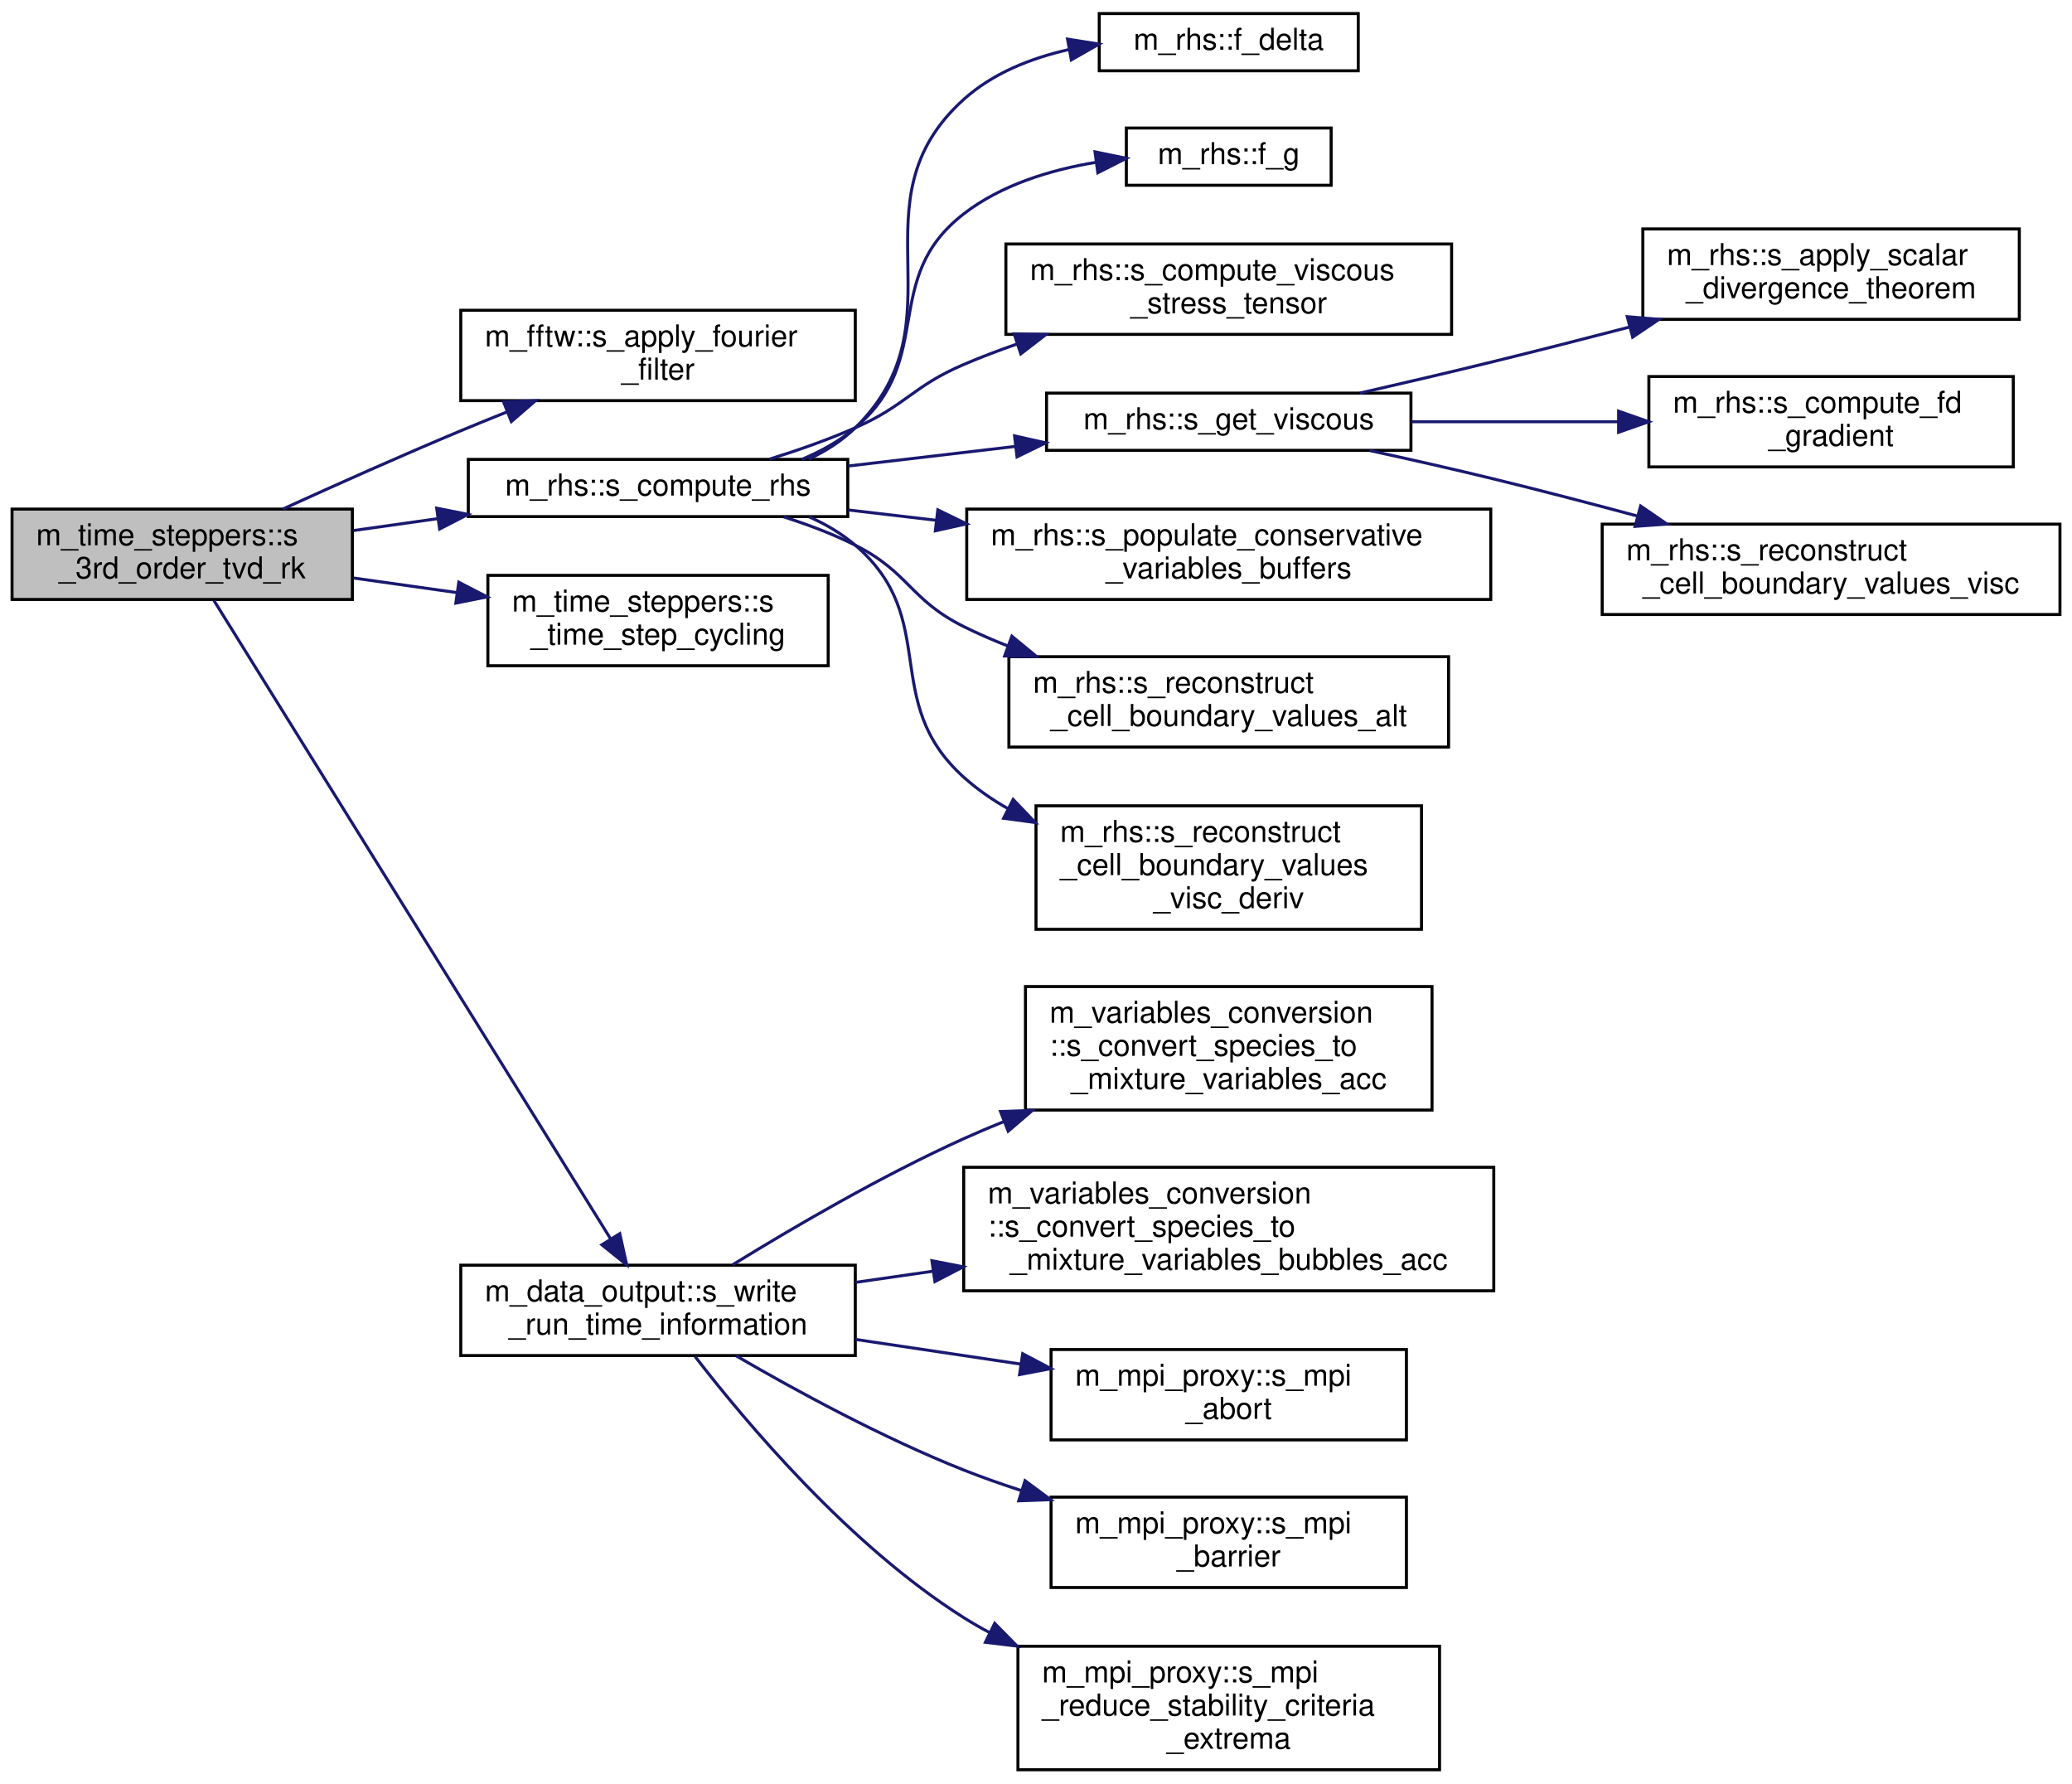
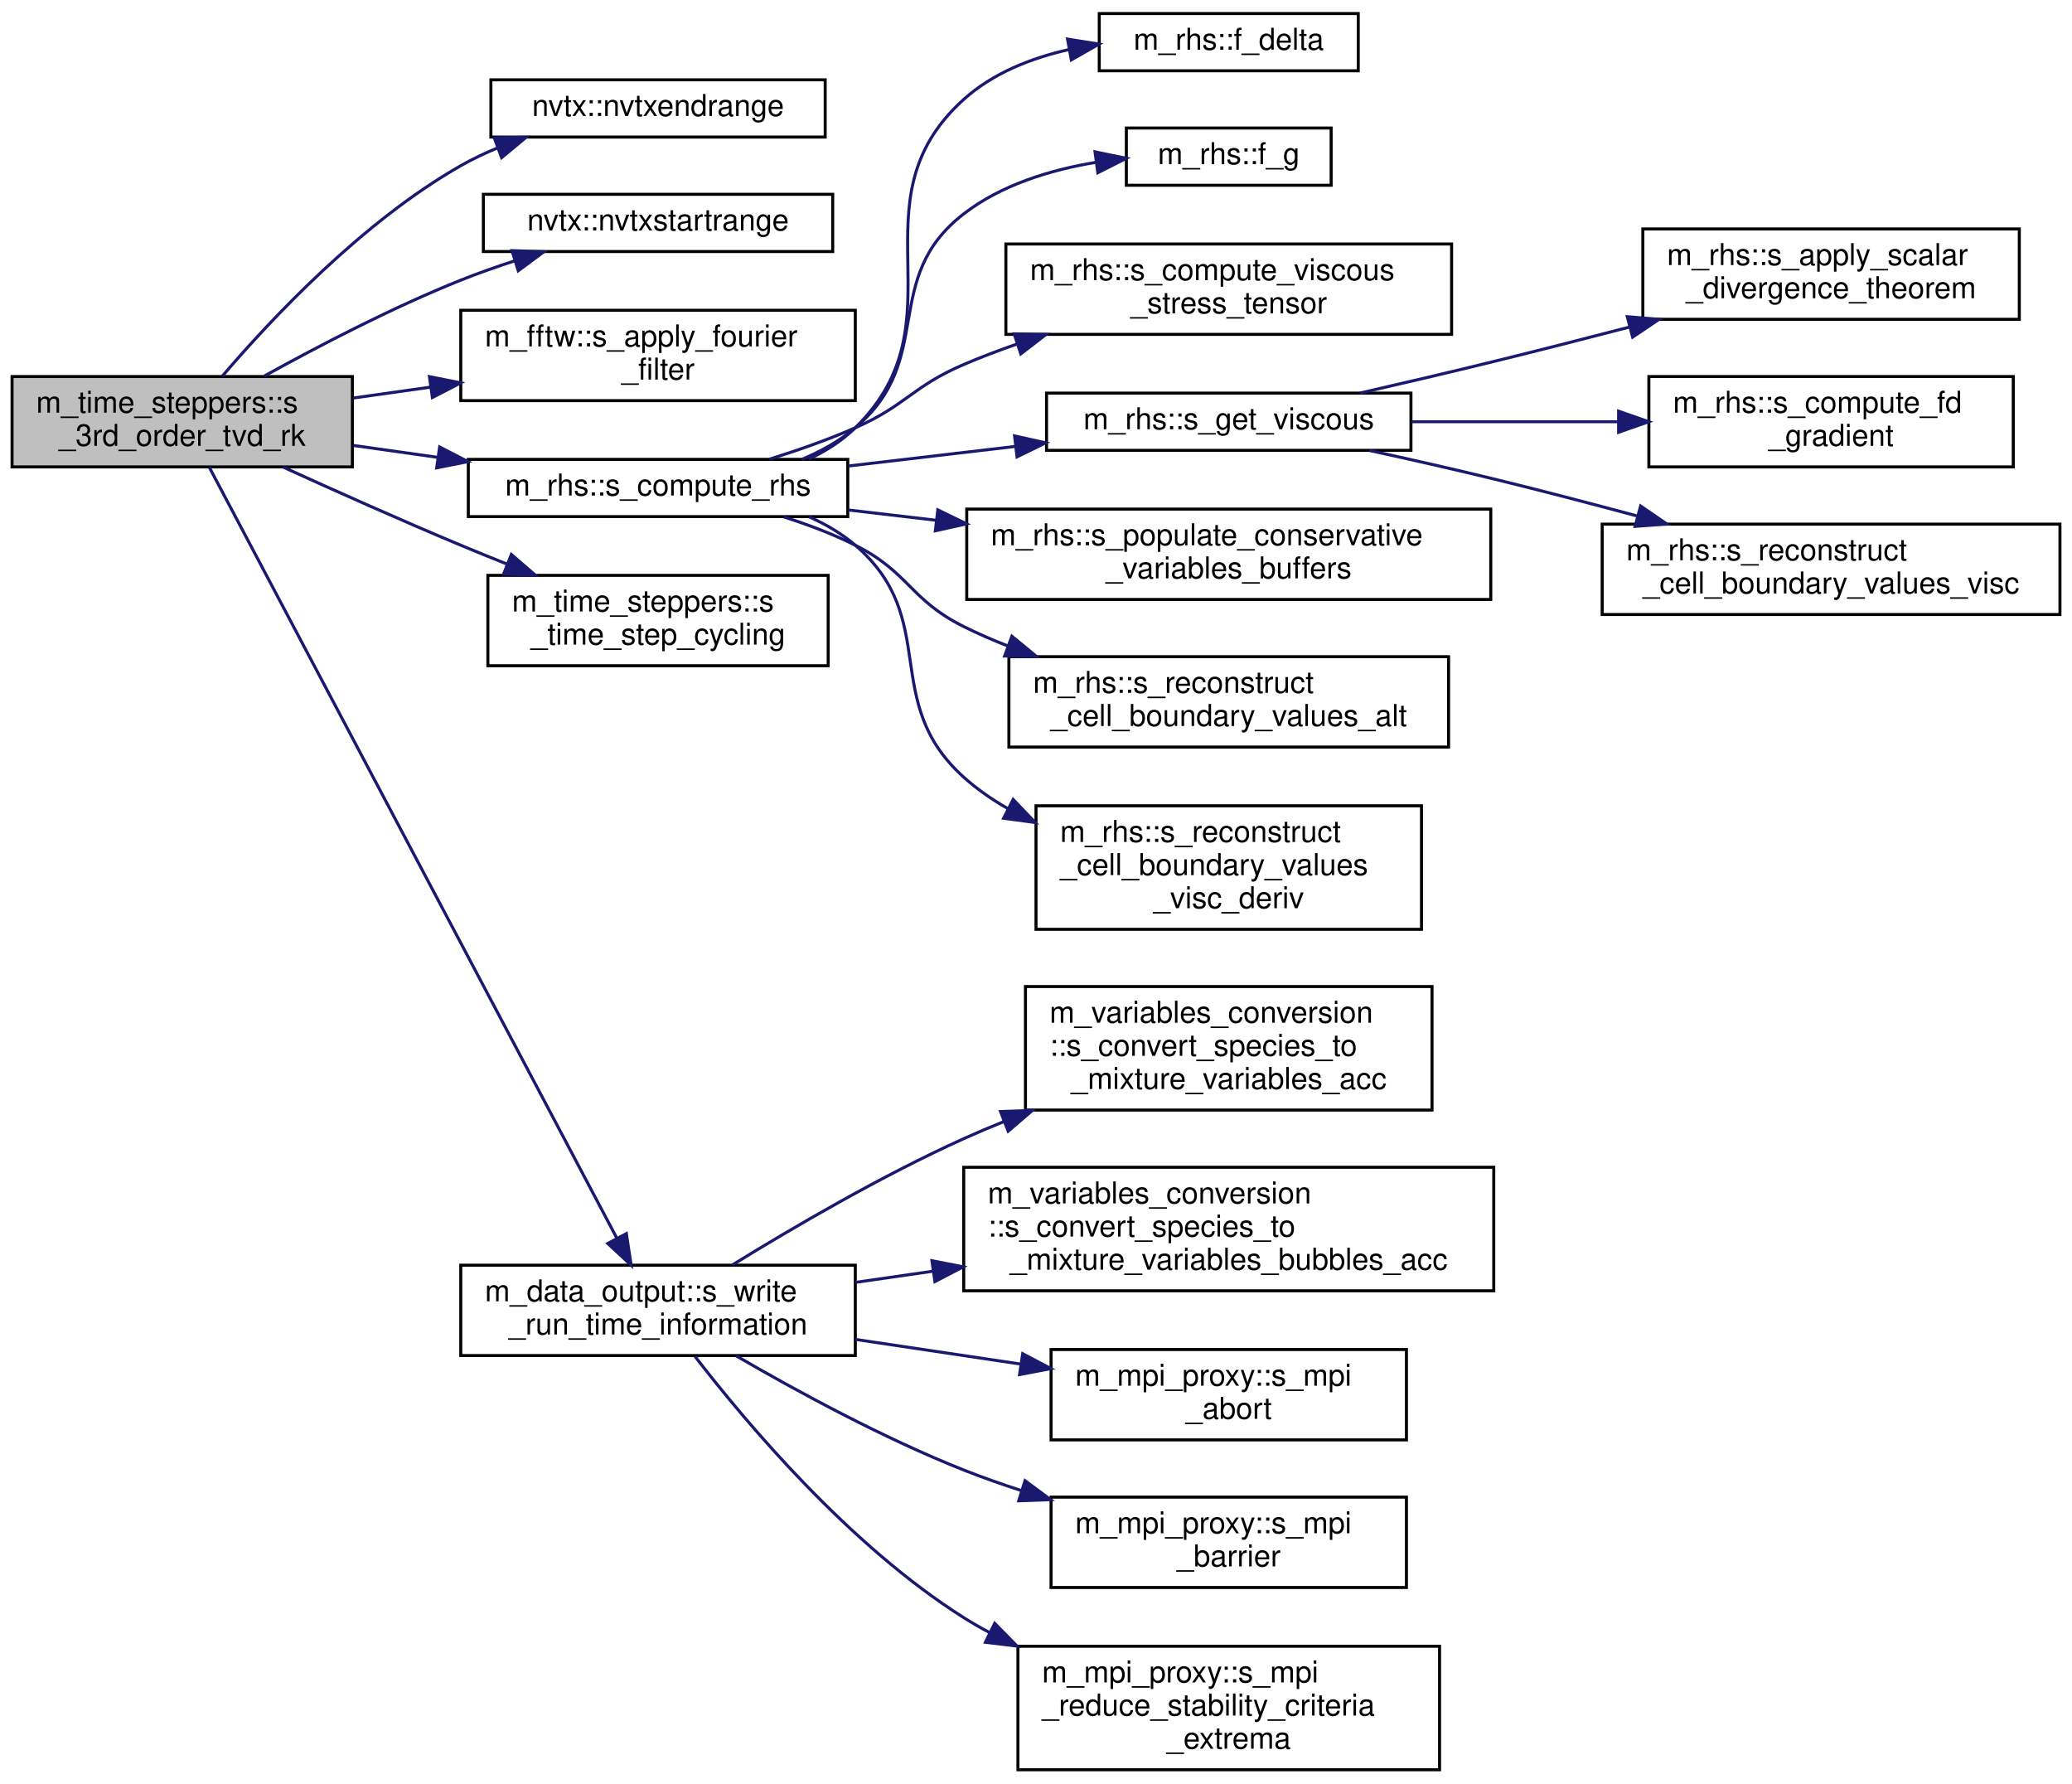
<svg xmlns="http://www.w3.org/2000/svg" xmlns:xlink="http://www.w3.org/1999/xlink" width="688pt" height="592pt" viewBox="0.00 0.00 688.00 592.00">
  <g id="graph0" class="graph" transform="scale(1 1) rotate(0) translate(4 588)">
    <g id="node1" class="node">
      <g id="a_node1">
        <a xlink:title="3rd order TVD RK time-stepping algorithm">
-           <polygon fill="#bfbfbf" stroke="black" points="0,-389 0,-419 113,-419 113,-389 0,-389" />
-           <text text-anchor="start" x="8" y="-407" font-family="Helvetica,sans-Serif" font-size="10.00">m_time_steppers::s</text>
-           <text text-anchor="middle" x="56.5" y="-396" font-family="Helvetica,sans-Serif" font-size="10.00">_3rd_order_tvd_rk</text>
+           <polygon fill="#bfbfbf" stroke="black" points="0,-433 0,-463 113,-463 113,-433 0,-433" />
+           <text text-anchor="start" x="8" y="-451" font-family="Helvetica,sans-Serif" font-size="10.00">m_time_steppers::s</text>
+           <text text-anchor="middle" x="56.5" y="-440" font-family="Helvetica,sans-Serif" font-size="10.00">_3rd_order_tvd_rk</text>
        </a>
      </g>
    </g>
    <g id="node2" class="node">
      <g id="a_node2">
+         <a xlink:href="namespacenvtx.html#aed9b06c5398e0a5b8d7a6e687564fb46" target="_top" xlink:title=" ">
+           <polygon fill="none" stroke="black" points="159,-542.5 159,-561.5 270,-561.5 270,-542.5 159,-542.5" />
+           <text text-anchor="middle" x="214.5" y="-549.5" font-family="Helvetica,sans-Serif" font-size="10.00">nvtx::nvtxendrange</text>
+         </a>
+       </g>
+     </g>
+     <g id="edge1" class="edge">
+       <path fill="none" stroke="midnightblue" d="M69.84,-463.16C86.08,-482.15 116.4,-514.44 149,-533 152.87,-535.2 157.02,-537.17 161.28,-538.93" />
+       <polygon fill="midnightblue" stroke="midnightblue" points="160.12,-542.23 170.72,-542.44 162.56,-535.67 160.12,-542.23" />
+     </g>
+     <g id="node3" class="node">
+       <g id="a_node3">
+         <a xlink:href="namespacenvtx.html#abaf43be3229e42bd0f4c1e75d9670075" target="_top" xlink:title=" ">
+           <polygon fill="none" stroke="black" points="156.5,-504.5 156.5,-523.5 272.5,-523.5 272.5,-504.5 156.5,-504.5" />
+           <text text-anchor="middle" x="214.5" y="-511.5" font-family="Helvetica,sans-Serif" font-size="10.00">nvtx::nvtxstartrange</text>
+         </a>
+       </g>
+     </g>
+     <g id="edge2" class="edge">
+       <path fill="none" stroke="midnightblue" d="M83.71,-463.14C101.68,-473.09 126.28,-485.91 149,-495 154.76,-497.3 160.91,-499.47 167.04,-501.46" />
+       <polygon fill="midnightblue" stroke="midnightblue" points="166.01,-504.8 176.59,-504.43 168.08,-498.12 166.01,-504.8" />
+     </g>
+     <g id="node4" class="node">
+       <g id="a_node4">
        <a xlink:href="namespacem__fftw.html#ada93950a5527dfe2a35cc4f4ba77cb96" target="_top" xlink:title="The purpose of this subroutine is to apply a Fourier low- pass filter to the flow variables in the az...">
          <polygon fill="none" stroke="black" points="149,-455 149,-485 280,-485 280,-455 149,-455" />
          <text text-anchor="start" x="157" y="-473" font-family="Helvetica,sans-Serif" font-size="10.00">m_fftw::s_apply_fourier</text>
          <text text-anchor="middle" x="214.5" y="-462" font-family="Helvetica,sans-Serif" font-size="10.00">_filter</text>
        </a>
      </g>
    </g>
-     <g id="edge1" class="edge">
-       <path fill="none" stroke="midnightblue" d="M89.93,-419.02C107.35,-426.96 129.24,-436.75 149,-445 153.99,-447.08 159.21,-449.2 164.44,-451.29" />
-       <polygon fill="midnightblue" stroke="midnightblue" points="163.22,-454.57 173.8,-454.98 165.79,-448.06 163.22,-454.57" />
-     </g>
-     <g id="node3" class="node">
-       <g id="a_node3">
+     <g id="edge3" class="edge">
+       <path fill="none" stroke="midnightblue" d="M113.38,-455.88C121.67,-457.05 130.33,-458.27 138.93,-459.48" />
+       <polygon fill="midnightblue" stroke="midnightblue" points="138.59,-462.97 148.98,-460.9 139.57,-456.04 138.59,-462.97" />
+     </g>
+     <g id="node5" class="node">
+       <g id="a_node5">
        <a xlink:href="namespacem__rhs.html#a361f0038973069452cc88430c49bcfe8" target="_top" xlink:title=" ">
          <polygon fill="none" stroke="black" points="151.5,-416.5 151.5,-435.5 277.5,-435.5 277.5,-416.5 151.5,-416.5" />
          <text text-anchor="middle" x="214.5" y="-423.5" font-family="Helvetica,sans-Serif" font-size="10.00">m_rhs::s_compute_rhs</text>
        </a>
      </g>
    </g>
-     <g id="edge2" class="edge">
-       <path fill="none" stroke="midnightblue" d="M113.38,-411.88C122.43,-413.16 131.92,-414.49 141.29,-415.82" />
-       <polygon fill="midnightblue" stroke="midnightblue" points="141,-419.31 151.39,-417.24 141.98,-412.38 141,-419.31" />
-     </g>
-     <g id="node14" class="node">
-       <g id="a_node14">
+     <g id="edge4" class="edge">
+       <path fill="none" stroke="midnightblue" d="M113.38,-440.12C122.43,-438.84 131.92,-437.51 141.29,-436.18" />
+       <polygon fill="midnightblue" stroke="midnightblue" points="141.98,-439.62 151.39,-434.76 141,-432.69 141.98,-439.62" />
+     </g>
+     <g id="node16" class="node">
+       <g id="a_node16">
        <a xlink:href="namespacem__time__steppers.html#a575aa7f95bf96994f49d81d71d19c192" target="_top" xlink:title="This subroutine saves the temporary q_prim_vf vector into the q_prim_ts vector that is then used in p...">
          <polygon fill="none" stroke="black" points="158,-367 158,-397 271,-397 271,-367 158,-367" />
          <text text-anchor="start" x="166" y="-385" font-family="Helvetica,sans-Serif" font-size="10.00">m_time_steppers::s</text>
          <text text-anchor="middle" x="214.5" y="-374" font-family="Helvetica,sans-Serif" font-size="10.00">_time_step_cycling</text>
        </a>
      </g>
    </g>
-     <g id="edge13" class="edge">
-       <path fill="none" stroke="midnightblue" d="M113.38,-396.12C124.54,-394.55 136.35,-392.88 147.8,-391.26" />
-       <polygon fill="midnightblue" stroke="midnightblue" points="148.34,-394.72 157.75,-389.86 147.36,-387.79 148.34,-394.72" />
-     </g>
-     <g id="node15" class="node">
-       <g id="a_node15">
+     <g id="edge15" class="edge">
+       <path fill="none" stroke="midnightblue" d="M89.93,-432.98C107.35,-425.04 129.24,-415.25 149,-407 153.99,-404.92 159.21,-402.8 164.44,-400.71" />
+       <polygon fill="midnightblue" stroke="midnightblue" points="165.79,-403.94 173.8,-397.02 163.22,-397.43 165.79,-403.94" />
+     </g>
+     <g id="node17" class="node">
+       <g id="a_node17">
        <a xlink:href="namespacem__data__output.html#a33a72559ec5cfdedf7162a8269d41201" target="_top" xlink:title="The goal of the procedure is to output to the run-time information file the stability criteria extrem...">
          <polygon fill="none" stroke="black" points="149,-138 149,-168 280,-168 280,-138 149,-138" />
          <text text-anchor="start" x="157" y="-156" font-family="Helvetica,sans-Serif" font-size="10.00">m_data_output::s_write</text>
          <text text-anchor="middle" x="214.5" y="-145" font-family="Helvetica,sans-Serif" font-size="10.00">_run_time_information</text>
        </a>
      </g>
    </g>
-     <g id="edge14" class="edge">
-       <path fill="none" stroke="midnightblue" d="M67.02,-388.68C93.3,-346.39 166.99,-227.84 198.69,-176.83" />
-       <polygon fill="midnightblue" stroke="midnightblue" points="201.79,-178.46 204.1,-168.12 195.85,-174.77 201.79,-178.46" />
-     </g>
-     <g id="node4" class="node">
-       <g id="a_node4">
+     <g id="edge16" class="edge">
+       <path fill="none" stroke="midnightblue" d="M65.45,-432.97C90.8,-385.03 169.86,-235.52 200.85,-176.91" />
+       <polygon fill="midnightblue" stroke="midnightblue" points="203.98,-178.48 205.57,-168 197.8,-175.21 203.98,-178.48" />
+     </g>
+     <g id="node6" class="node">
+       <g id="a_node6">
        <a xlink:href="namespacem__rhs.html#a505bdec14965140a760442507b2a4b04" target="_top" xlink:title="This function give the spatial support of the acoustic source.">
          <polygon fill="none" stroke="black" points="361,-564.5 361,-583.5 447,-583.5 447,-564.5 361,-564.5" />
          <text text-anchor="middle" x="404" y="-571.5" font-family="Helvetica,sans-Serif" font-size="10.00">m_rhs::f_delta</text>
        </a>
      </g>
    </g>
-     <g id="edge3" class="edge">
+     <g id="edge5" class="edge">
      <path fill="none" stroke="midnightblue" d="M264.49,-435.57C270.2,-438.24 275.57,-441.65 280,-446 316.4,-481.74 278.1,-520.85 316,-555 325.61,-563.66 338.22,-568.68 350.86,-571.53" />
      <polygon fill="midnightblue" stroke="midnightblue" points="350.47,-575.02 360.93,-573.37 351.73,-568.13 350.47,-575.02" />
    </g>
-     <g id="node5" class="node">
-       <g id="a_node5">
+     <g id="node7" class="node">
+       <g id="a_node7">
        <a xlink:href="namespacem__rhs.html#a642873683995e4b85749c56f3365a96a" target="_top" xlink:title="This function gives the temporally varying amplitude of the pulse.">
          <polygon fill="none" stroke="black" points="370,-526.5 370,-545.5 438,-545.5 438,-526.5 370,-526.5" />
          <text text-anchor="middle" x="404" y="-533.5" font-family="Helvetica,sans-Serif" font-size="10.00">m_rhs::f_g</text>
        </a>
      </g>
    </g>
-     <g id="edge4" class="edge">
+     <g id="edge6" class="edge">
      <path fill="none" stroke="midnightblue" d="M262.24,-435.51C268.65,-438.19 274.8,-441.61 280,-446 307.04,-468.82 288.01,-495.36 316,-517 328.42,-526.61 344.68,-531.58 359.78,-534.09" />
      <polygon fill="midnightblue" stroke="midnightblue" points="359.6,-537.59 369.98,-535.45 360.53,-530.66 359.6,-537.59" />
    </g>
-     <g id="node6" class="node">
-       <g id="a_node6">
+     <g id="node8" class="node">
+       <g id="a_node8">
        <a xlink:href="namespacem__rhs.html#a2da1b596b26740b8edff160297676447" target="_top" xlink:title="The purpose of this subroutine is to compute the viscous stress tensor for the cells directly next to...">
          <polygon fill="none" stroke="black" points="330,-477 330,-507 478,-507 478,-477 330,-477" />
          <text text-anchor="start" x="338" y="-495" font-family="Helvetica,sans-Serif" font-size="10.00">m_rhs::s_compute_viscous</text>
          <text text-anchor="middle" x="404" y="-484" font-family="Helvetica,sans-Serif" font-size="10.00">_stress_tensor</text>
        </a>
      </g>
    </g>
-     <g id="edge5" class="edge">
+     <g id="edge7" class="edge">
      <path fill="none" stroke="midnightblue" d="M251.52,-435.58C260.94,-438.52 270.99,-442.03 280,-446 296.96,-453.46 298.97,-459.72 316,-467 321.69,-469.43 327.69,-471.71 333.76,-473.82" />
      <polygon fill="midnightblue" stroke="midnightblue" points="332.75,-477.17 343.34,-476.99 334.95,-470.52 332.75,-477.17" />
    </g>
-     <g id="node7" class="node">
-       <g id="a_node7">
+     <g id="node9" class="node">
+       <g id="a_node9">
        <a xlink:href="namespacem__rhs.html#af3a790f913beb679bf0cf9d6c8c15fda" target="_top" xlink:title="This subroutine compute the TVD flux function.">
          <polygon fill="none" stroke="black" points="343.5,-438.5 343.5,-457.5 464.5,-457.5 464.5,-438.5 343.5,-438.5" />
          <text text-anchor="middle" x="404" y="-445.5" font-family="Helvetica,sans-Serif" font-size="10.00">m_rhs::s_get_viscous</text>
        </a>
      </g>
    </g>
-     <g id="edge6" class="edge">
+     <g id="edge8" class="edge">
      <path fill="none" stroke="midnightblue" d="M277.67,-433.3C295.48,-435.38 315.01,-437.68 333.25,-439.82" />
      <polygon fill="midnightblue" stroke="midnightblue" points="332.88,-443.3 343.22,-440.99 333.7,-436.34 332.88,-443.3" />
    </g>
-     <g id="node11" class="node">
-       <g id="a_node11">
+     <g id="node13" class="node">
+       <g id="a_node13">
        <a xlink:href="namespacem__rhs.html#a2647dbdf6b09315564ef060e1f49df0d" target="_top" xlink:title="The purpose of this procedure is to populate the buffers of the conservative variables,...">
          <polygon fill="none" stroke="black" points="317,-389 317,-419 491,-419 491,-389 317,-389" />
          <text text-anchor="start" x="325" y="-407" font-family="Helvetica,sans-Serif" font-size="10.00">m_rhs::s_populate_conservative</text>
          <text text-anchor="middle" x="404" y="-396" font-family="Helvetica,sans-Serif" font-size="10.00">_variables_buffers</text>
        </a>
      </g>
    </g>
-     <g id="edge10" class="edge">
+     <g id="edge12" class="edge">
      <path fill="none" stroke="midnightblue" d="M277.67,-418.7C287.11,-417.6 297.03,-416.43 306.98,-415.27" />
      <polygon fill="midnightblue" stroke="midnightblue" points="307.4,-418.74 316.92,-414.1 306.58,-411.79 307.4,-418.74" />
    </g>
-     <g id="node12" class="node">
-       <g id="a_node12">
+     <g id="node14" class="node">
+       <g id="a_node14">
        <a xlink:href="namespacem__rhs.html#a0cee7fe1eb9823ae4c595fdcf20d1f98" target="_top" xlink:title="The purpose of this subroutine is to WENO-reconstruct the left and the right cell-boundary values,...">
          <polygon fill="none" stroke="black" points="331,-340 331,-370 477,-370 477,-340 331,-340" />
          <text text-anchor="start" x="339" y="-358" font-family="Helvetica,sans-Serif" font-size="10.00">m_rhs::s_reconstruct</text>
          <text text-anchor="middle" x="404" y="-347" font-family="Helvetica,sans-Serif" font-size="10.00">_cell_boundary_values_alt</text>
        </a>
      </g>
    </g>
-     <g id="edge11" class="edge">
+     <g id="edge13" class="edge">
      <path fill="none" stroke="midnightblue" d="M256.26,-416.4C264.33,-413.83 272.59,-410.72 280,-407 297.88,-398.03 298.09,-388.91 316,-380 320.63,-377.7 325.51,-375.57 330.49,-373.62" />
      <polygon fill="midnightblue" stroke="midnightblue" points="331.99,-376.8 340.17,-370.07 329.58,-370.23 331.99,-376.8" />
    </g>
-     <g id="node13" class="node">
-       <g id="a_node13">
+     <g id="node15" class="node">
+       <g id="a_node15">
        <a xlink:href="namespacem__rhs.html#a25bdc177e6dcc53cb266cdaf75b5bdb6" target="_top" xlink:title=" ">
          <polygon fill="none" stroke="black" points="340,-279.5 340,-320.5 468,-320.5 468,-279.5 340,-279.5" />
          <text text-anchor="start" x="348" y="-308.5" font-family="Helvetica,sans-Serif" font-size="10.00">m_rhs::s_reconstruct</text>
          <text text-anchor="start" x="348" y="-297.5" font-family="Helvetica,sans-Serif" font-size="10.00">_cell_boundary_values</text>
          <text text-anchor="middle" x="404" y="-286.5" font-family="Helvetica,sans-Serif" font-size="10.00">_visc_deriv</text>
        </a>
      </g>
    </g>
-     <g id="edge12" class="edge">
+     <g id="edge14" class="edge">
      <path fill="none" stroke="midnightblue" d="M264.65,-416.43C270.21,-413.97 275.48,-410.88 280,-407 308.65,-382.38 287.92,-355.27 316,-330 320.41,-326.03 325.38,-322.58 330.64,-319.58" />
      <polygon fill="midnightblue" stroke="midnightblue" points="332.41,-322.61 339.74,-314.95 329.24,-316.37 332.41,-322.61" />
    </g>
-     <g id="node8" class="node">
-       <g id="a_node8">
+     <g id="node10" class="node">
+       <g id="a_node10">
        <a xlink:href="namespacem__rhs.html#ac7d49938e97f8843c84f335ff0f6cceb" target="_top" xlink:title="The purpose of this subroutine is to employ the inputted left and right cell-boundary integral-averag...">
          <polygon fill="none" stroke="black" points="541.5,-482 541.5,-512 666.5,-512 666.5,-482 541.5,-482" />
          <text text-anchor="start" x="549.5" y="-500" font-family="Helvetica,sans-Serif" font-size="10.00">m_rhs::s_apply_scalar</text>
          <text text-anchor="middle" x="604" y="-489" font-family="Helvetica,sans-Serif" font-size="10.00">_divergence_theorem</text>
        </a>
      </g>
    </g>
-     <g id="edge7" class="edge">
+     <g id="edge9" class="edge">
      <path fill="none" stroke="midnightblue" d="M447.54,-457.51C461.7,-460.75 477.55,-464.45 492,-468 506.54,-471.57 522.11,-475.54 536.85,-479.37" />
      <polygon fill="midnightblue" stroke="midnightblue" points="536.34,-482.86 546.9,-482 538.11,-476.09 536.34,-482.86" />
    </g>
-     <g id="node9" class="node">
-       <g id="a_node9">
+     <g id="node11" class="node">
+       <g id="a_node11">
        <a xlink:href="namespacem__rhs.html#abf11c6f8bb16f3c74cc0205b16d31e96" target="_top" xlink:title="Computes the scalar gradient fields via finite differences.">
          <polygon fill="none" stroke="black" points="543.5,-433 543.5,-463 664.5,-463 664.5,-433 543.5,-433" />
          <text text-anchor="start" x="551.5" y="-451" font-family="Helvetica,sans-Serif" font-size="10.00">m_rhs::s_compute_fd</text>
          <text text-anchor="middle" x="604" y="-440" font-family="Helvetica,sans-Serif" font-size="10.00">_gradient</text>
        </a>
      </g>
    </g>
-     <g id="edge8" class="edge">
+     <g id="edge10" class="edge">
      <path fill="none" stroke="midnightblue" d="M464.68,-448C486.3,-448 510.91,-448 533.32,-448" />
      <polygon fill="midnightblue" stroke="midnightblue" points="533.45,-451.5 543.45,-448 533.45,-444.5 533.45,-451.5" />
    </g>
-     <g id="node10" class="node">
-       <g id="a_node10">
+     <g id="node12" class="node">
+       <g id="a_node12">
        <a xlink:href="namespacem__rhs.html#a7c15c57e0519165ffc491b7cd81cebb4" target="_top" xlink:title=" ">
          <polygon fill="none" stroke="black" points="528,-384 528,-414 680,-414 680,-384 528,-384" />
          <text text-anchor="start" x="536" y="-402" font-family="Helvetica,sans-Serif" font-size="10.00">m_rhs::s_reconstruct</text>
          <text text-anchor="middle" x="604" y="-391" font-family="Helvetica,sans-Serif" font-size="10.00">_cell_boundary_values_visc</text>
        </a>
      </g>
    </g>
-     <g id="edge9" class="edge">
+     <g id="edge11" class="edge">
      <path fill="none" stroke="midnightblue" d="M450.7,-438.46C464.05,-435.55 478.63,-432.26 492,-429 507.43,-425.23 523.99,-420.91 539.49,-416.74" />
      <polygon fill="midnightblue" stroke="midnightblue" points="540.76,-420.02 549.5,-414.03 538.93,-413.26 540.76,-420.02" />
    </g>
-     <g id="node16" class="node">
-       <g id="a_node16">
+     <g id="node18" class="node">
+       <g id="a_node18">
        <a xlink:href="namespacem__variables__conversion.html#a2469e5a2187755370e7d52628a780fd6" target="_top" xlink:title=" ">
          <polygon fill="none" stroke="black" points="336.5,-219.5 336.5,-260.5 471.5,-260.5 471.5,-219.5 336.5,-219.5" />
          <text text-anchor="start" x="344.5" y="-248.5" font-family="Helvetica,sans-Serif" font-size="10.00">m_variables_conversion</text>
          <text text-anchor="start" x="344.5" y="-237.5" font-family="Helvetica,sans-Serif" font-size="10.00">::s_convert_species_to</text>
          <text text-anchor="middle" x="404" y="-226.5" font-family="Helvetica,sans-Serif" font-size="10.00">_mixture_variables_acc</text>
        </a>
      </g>
    </g>
-     <g id="edge15" class="edge">
+     <g id="edge17" class="edge">
      <path fill="none" stroke="midnightblue" d="M239.22,-168.11C259.18,-180.41 288.76,-197.7 316,-210 320.32,-211.95 324.81,-213.85 329.37,-215.69" />
      <polygon fill="midnightblue" stroke="midnightblue" points="328.22,-219 338.8,-219.37 330.76,-212.48 328.22,-219" />
    </g>
-     <g id="node17" class="node">
-       <g id="a_node17">
+     <g id="node19" class="node">
+       <g id="a_node19">
        <a xlink:href="namespacem__variables__conversion.html#acb81910f3c4223227f19333a919feb6c" target="_top" xlink:title=" ">
          <polygon fill="none" stroke="black" points="316,-159.5 316,-200.5 492,-200.5 492,-159.5 316,-159.5" />
          <text text-anchor="start" x="324" y="-188.5" font-family="Helvetica,sans-Serif" font-size="10.00">m_variables_conversion</text>
          <text text-anchor="start" x="324" y="-177.5" font-family="Helvetica,sans-Serif" font-size="10.00">::s_convert_species_to</text>
          <text text-anchor="middle" x="404" y="-166.5" font-family="Helvetica,sans-Serif" font-size="10.00">_mixture_variables_bubbles_acc</text>
        </a>
      </g>
    </g>
-     <g id="edge16" class="edge">
+     <g id="edge18" class="edge">
      <path fill="none" stroke="midnightblue" d="M280.03,-162.29C288.42,-163.5 297.15,-164.76 305.93,-166.02" />
      <polygon fill="midnightblue" stroke="midnightblue" points="305.44,-169.49 315.83,-167.45 306.44,-162.56 305.44,-169.49" />
    </g>
-     <g id="node18" class="node">
-       <g id="a_node18">
+     <g id="node20" class="node">
+       <g id="a_node20">
        <a xlink:href="namespacem__mpi__proxy.html#a04ac565bad2b22dc045a5eeb4f516e2e" target="_top" xlink:title="The subroutine terminates the MPI execution environment.">
          <polygon fill="none" stroke="black" points="345,-110 345,-140 463,-140 463,-110 345,-110" />
          <text text-anchor="start" x="353" y="-128" font-family="Helvetica,sans-Serif" font-size="10.00">m_mpi_proxy::s_mpi</text>
          <text text-anchor="middle" x="404" y="-117" font-family="Helvetica,sans-Serif" font-size="10.00">_abort</text>
        </a>
      </g>
    </g>
-     <g id="edge17" class="edge">
+     <g id="edge19" class="edge">
      <path fill="none" stroke="midnightblue" d="M280.03,-143.36C297.73,-140.72 316.98,-137.85 334.88,-135.17" />
      <polygon fill="midnightblue" stroke="midnightblue" points="335.58,-138.61 344.95,-133.67 334.54,-131.68 335.58,-138.61" />
    </g>
-     <g id="node19" class="node">
-       <g id="a_node19">
+     <g id="node21" class="node">
+       <g id="a_node21">
        <a xlink:href="namespacem__mpi__proxy.html#abfbc42cea69273bc9fa4a2d78f636eb1" target="_top" xlink:title="Halts all processes until all have reached barrier.">
          <polygon fill="none" stroke="black" points="345,-61 345,-91 463,-91 463,-61 345,-61" />
          <text text-anchor="start" x="353" y="-79" font-family="Helvetica,sans-Serif" font-size="10.00">m_mpi_proxy::s_mpi</text>
          <text text-anchor="middle" x="404" y="-68" font-family="Helvetica,sans-Serif" font-size="10.00">_barrier</text>
        </a>
      </g>
    </g>
-     <g id="edge18" class="edge">
+     <g id="edge20" class="edge">
      <path fill="none" stroke="midnightblue" d="M240.39,-137.93C260.3,-126.35 289.23,-110.61 316,-100 322.17,-97.56 328.67,-95.27 335.24,-93.14" />
      <polygon fill="midnightblue" stroke="midnightblue" points="336.35,-96.46 344.86,-90.16 334.27,-89.78 336.35,-96.46" />
    </g>
-     <g id="node20" class="node">
-       <g id="a_node20">
+     <g id="node22" class="node">
+       <g id="a_node22">
        <a xlink:href="namespacem__mpi__proxy.html#a340a2c9b1688582ee485dd5d9bbcc864" target="_top" xlink:title="The goal of this subroutine is to determine the global extrema of the stability criteria in the compu...">
          <polygon fill="none" stroke="black" points="334,-0.5 334,-41.5 474,-41.5 474,-0.5 334,-0.5" />
          <text text-anchor="start" x="342" y="-29.5" font-family="Helvetica,sans-Serif" font-size="10.00">m_mpi_proxy::s_mpi</text>
          <text text-anchor="start" x="342" y="-18.5" font-family="Helvetica,sans-Serif" font-size="10.00">_reduce_stability_criteria</text>
          <text text-anchor="middle" x="404" y="-7.5" font-family="Helvetica,sans-Serif" font-size="10.00">_extrema</text>
        </a>
      </g>
    </g>
-     <g id="edge19" class="edge">
+     <g id="edge21" class="edge">
      <path fill="none" stroke="midnightblue" d="M226.8,-137.68C243.84,-115.6 278.15,-74.86 316,-51 318.77,-49.25 321.66,-47.59 324.62,-46.02" />
      <polygon fill="midnightblue" stroke="midnightblue" points="326.28,-49.1 333.71,-41.55 323.19,-42.82 326.28,-49.1" />
    </g>
  </g>
</svg>
